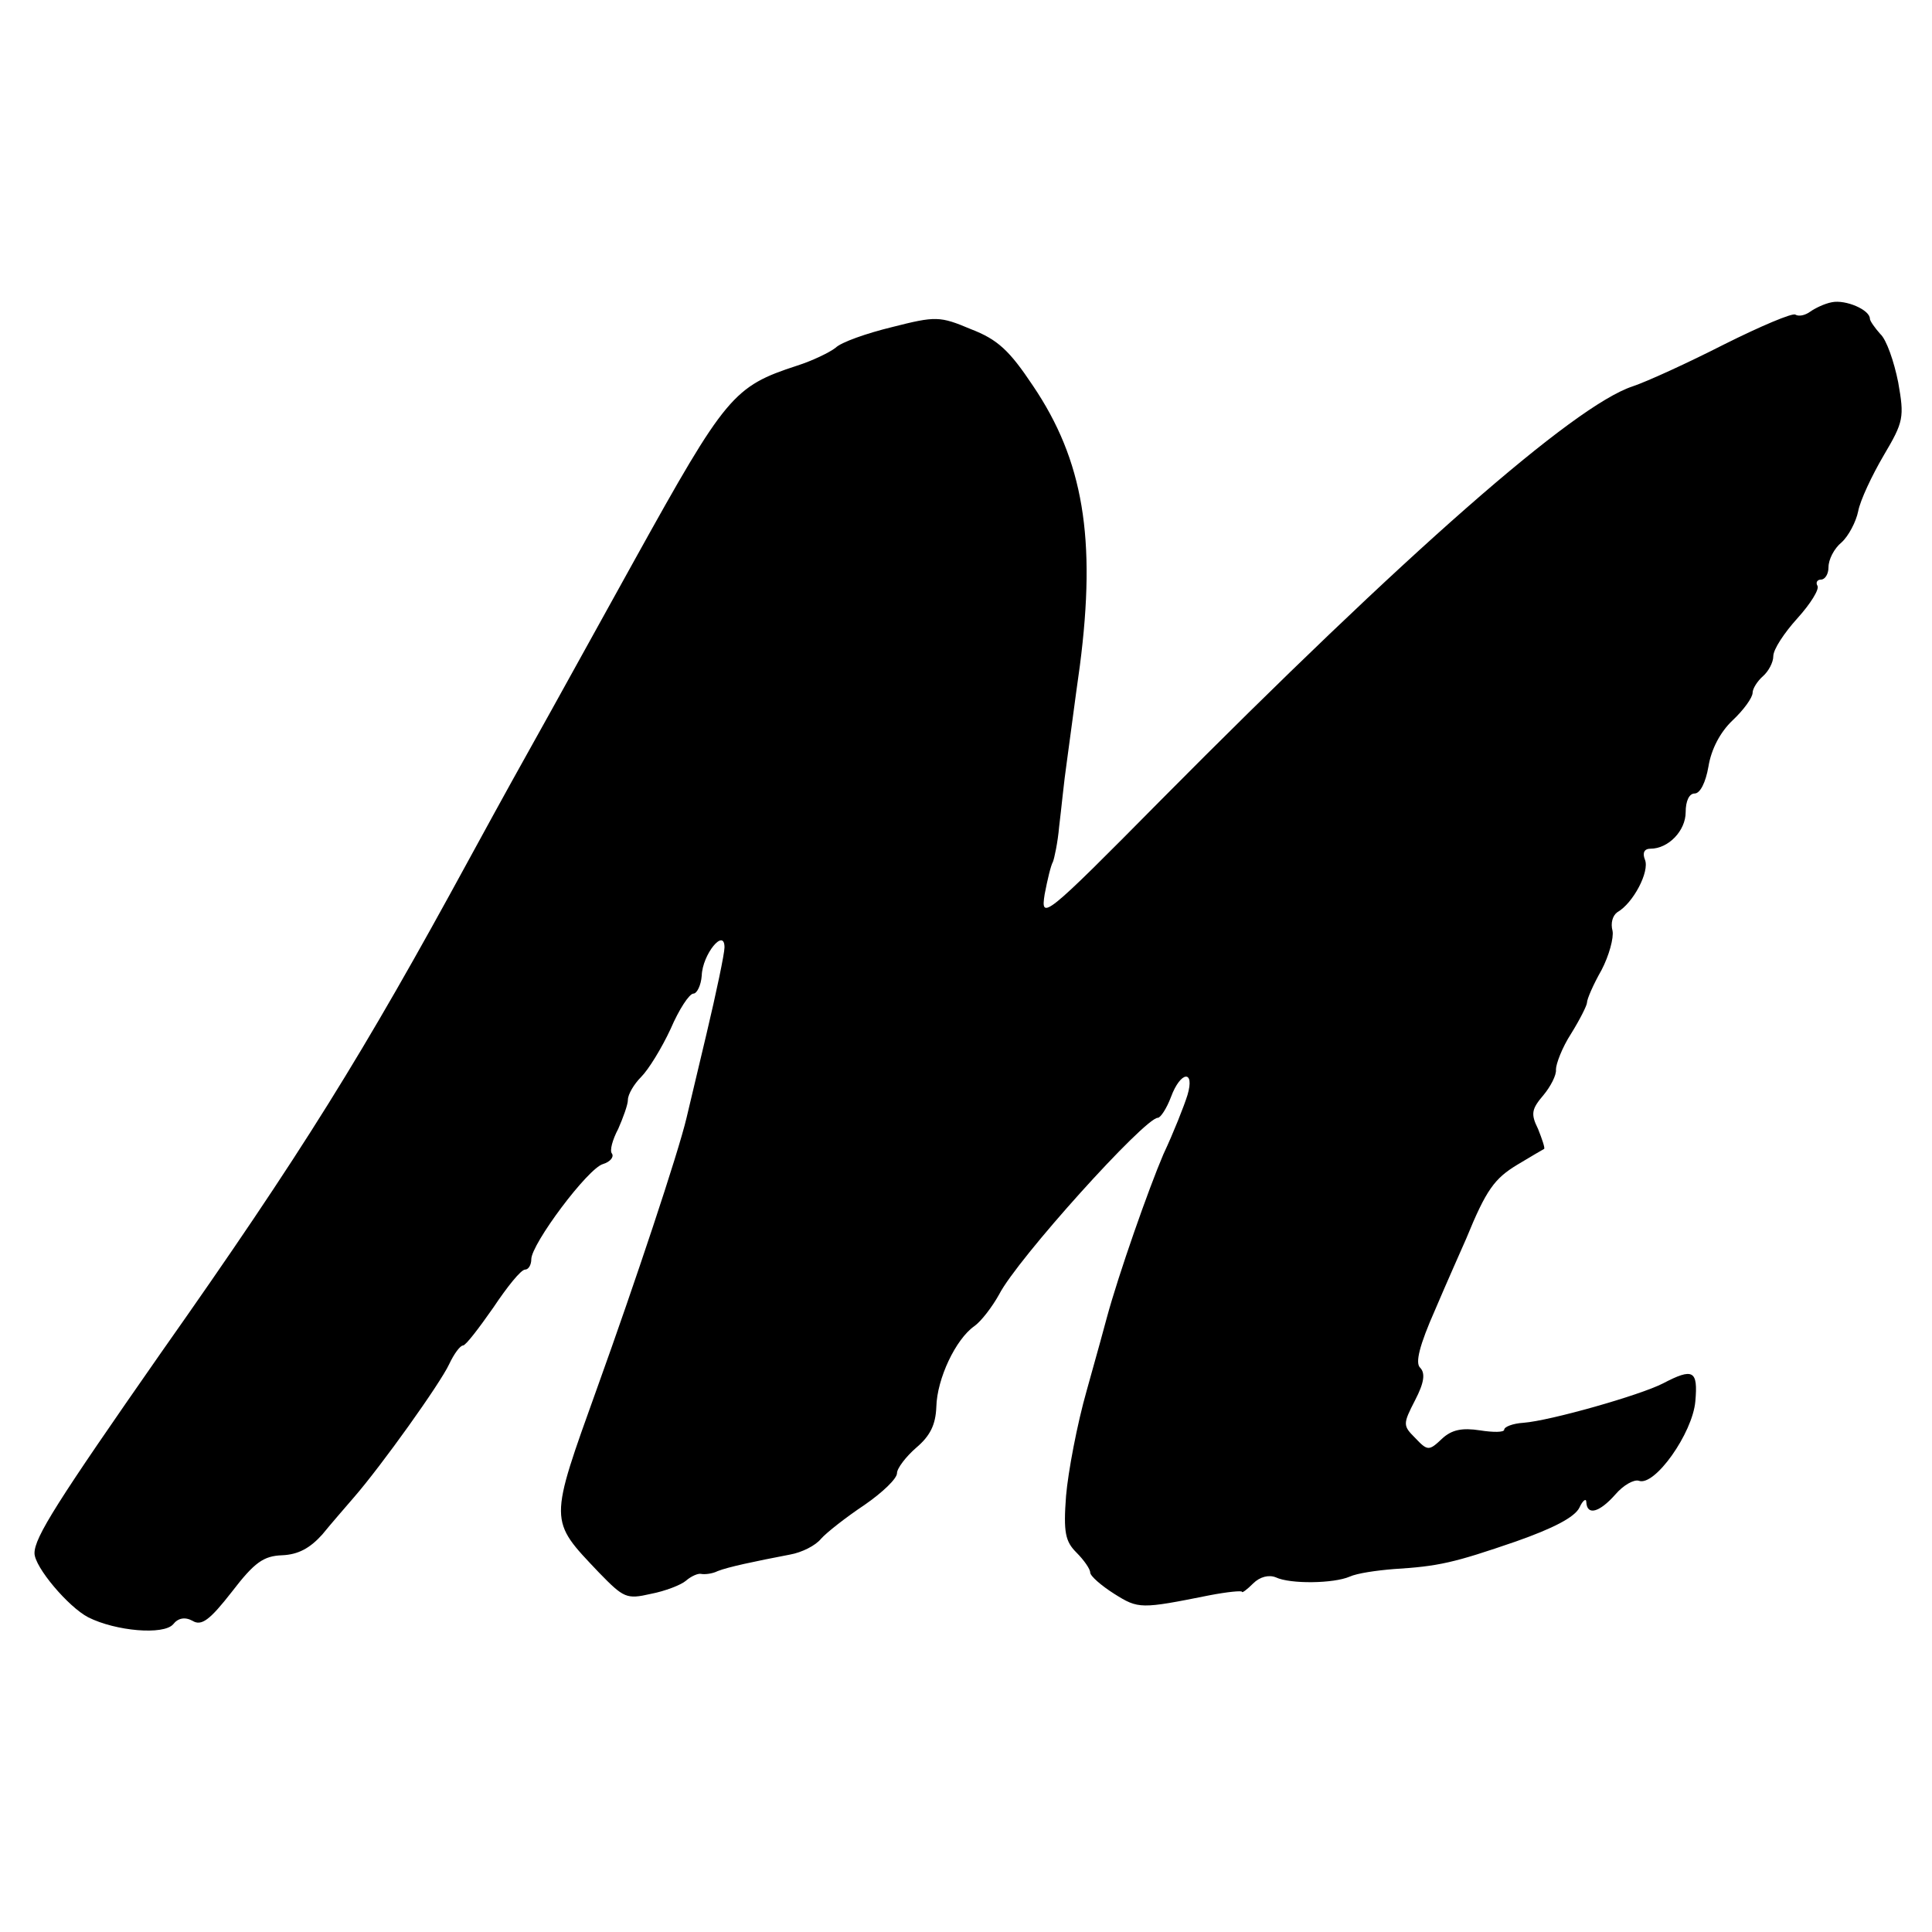
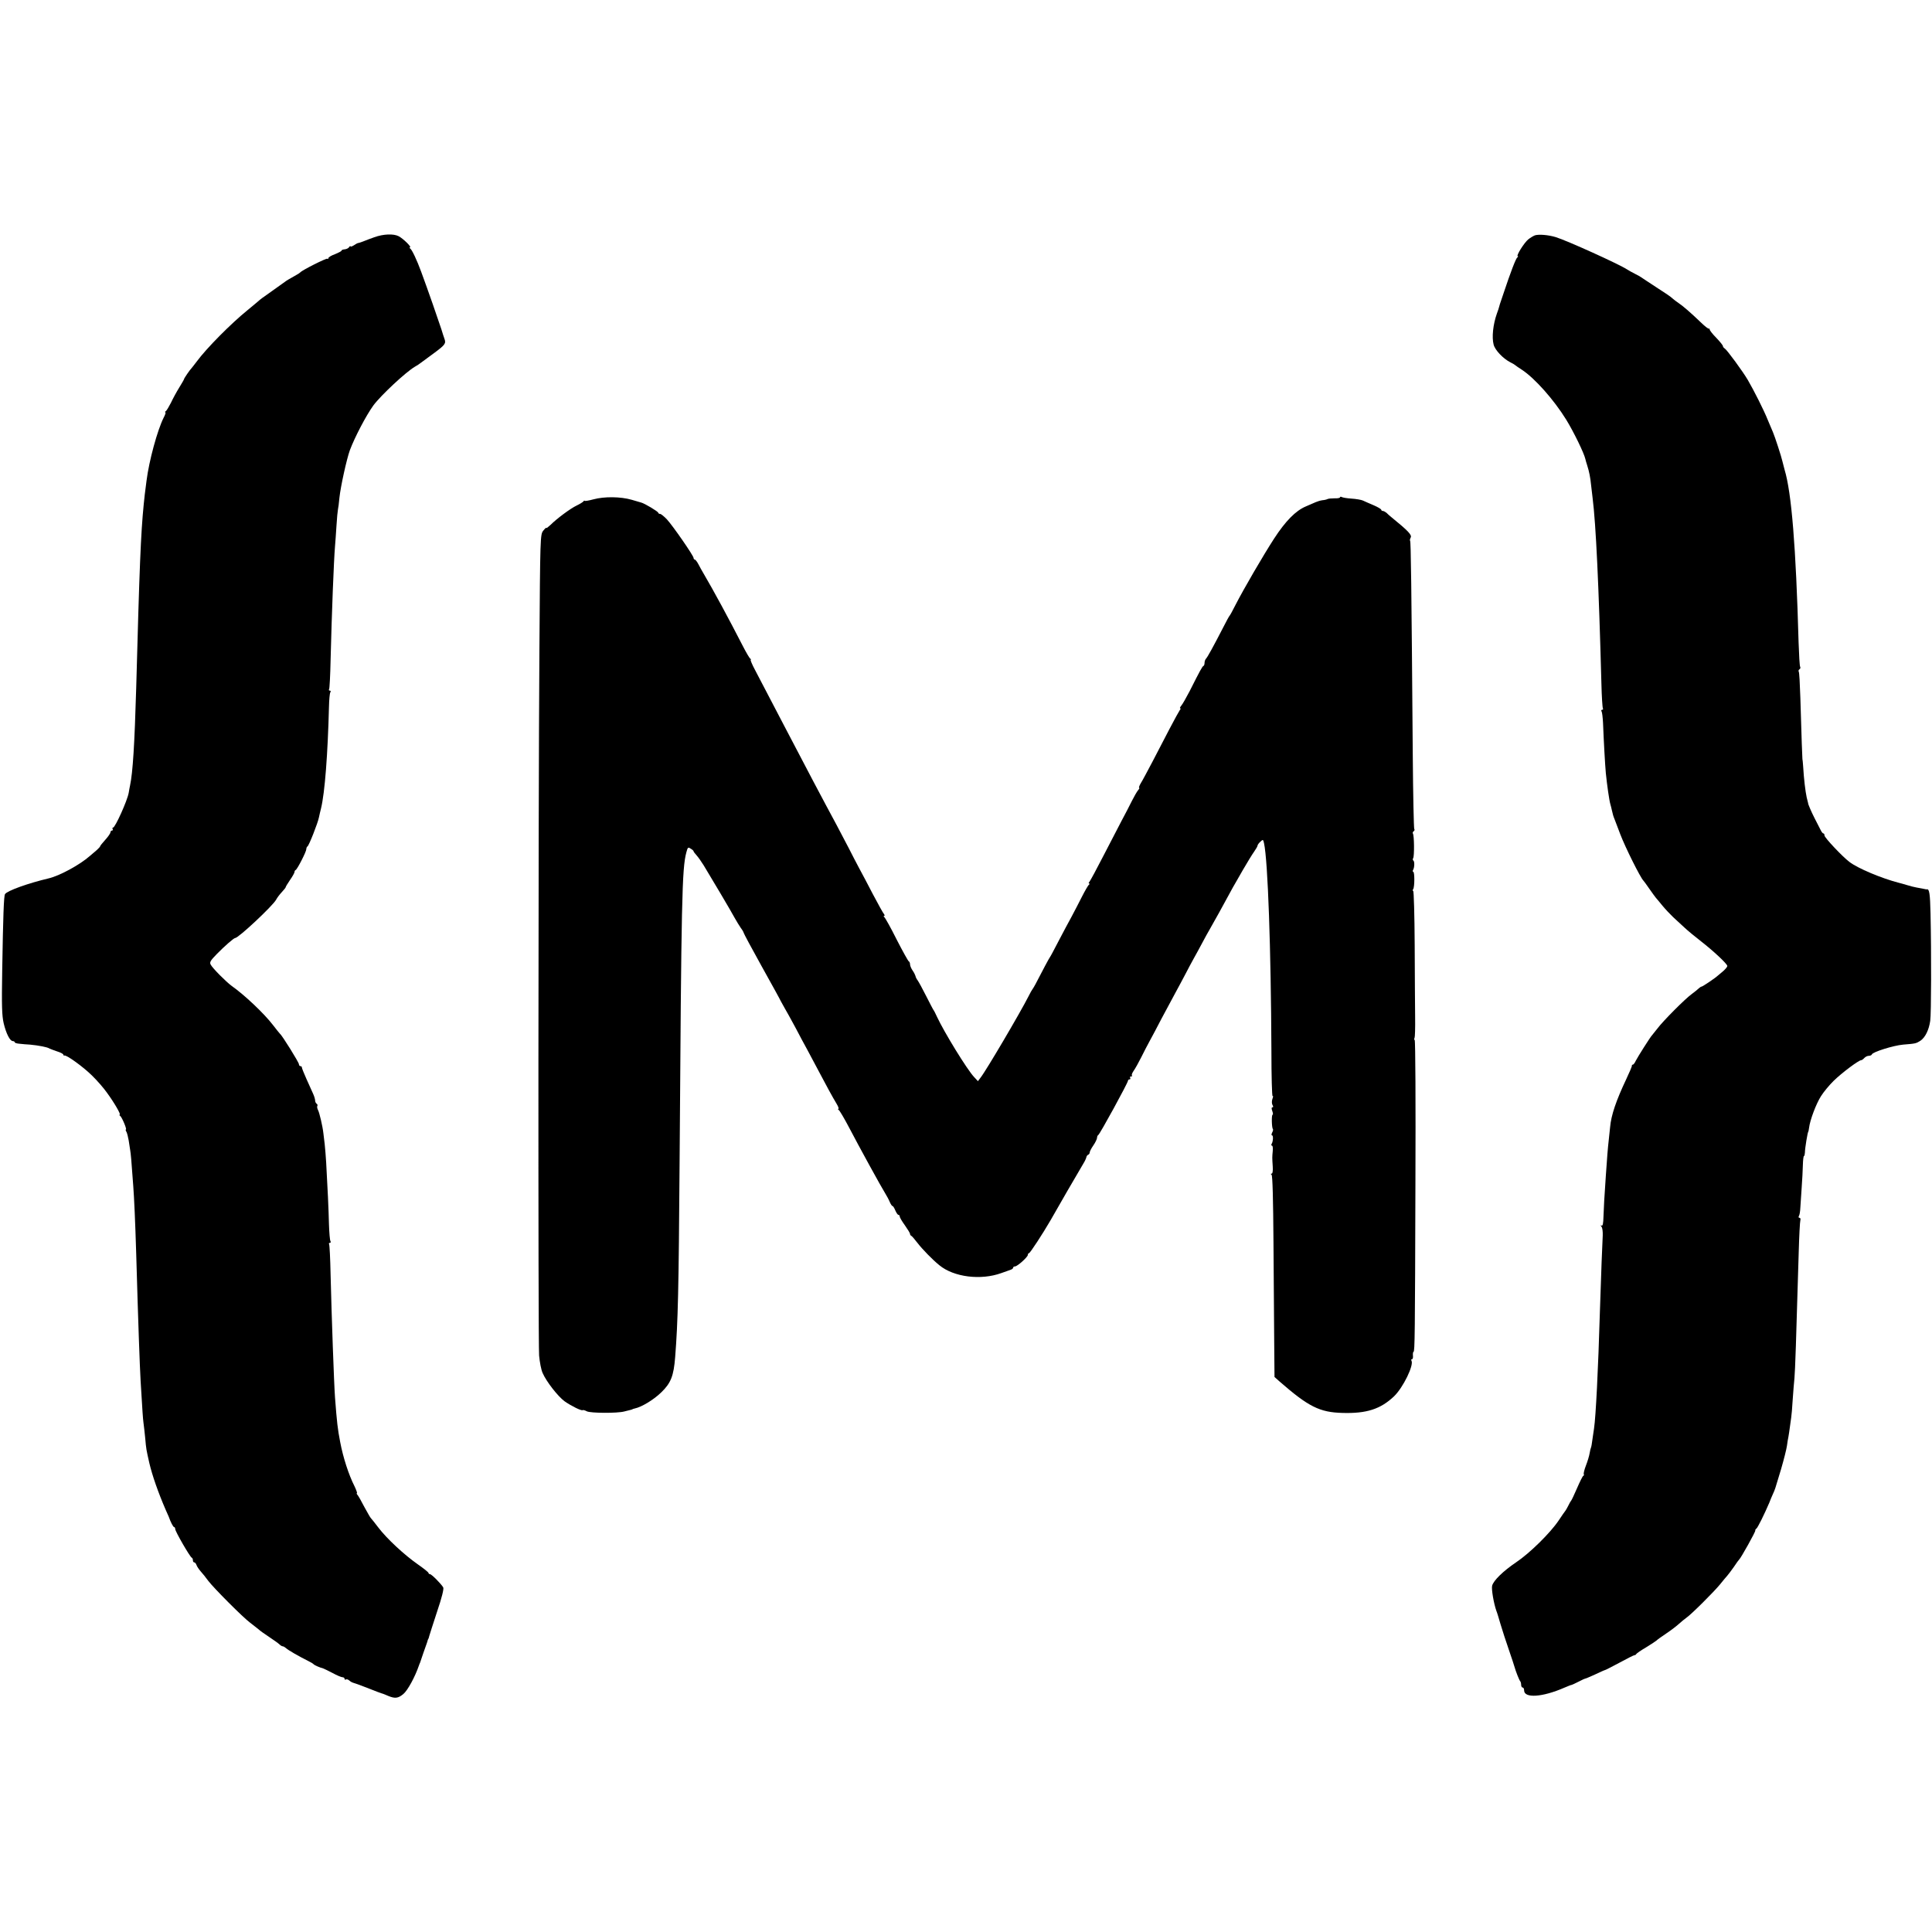
- <svg xmlns="http://www.w3.org/2000/svg" version="1.0" width="280pt" height="280pt" viewBox="0 0 280 280" preserveAspectRatio="xMidYMid meet">
-   <g transform="translate(0,280) scale(0.1,-0.1)" fill="#000000" stroke="none">
-     <path d="M2655 2362 c-11 -2 -25 -9 -32 -14 -7 -5 -16 -7 -21 -4 -4 3 -51 -17 -103 -43 -53 -27 -112 -54 -133 -61 -85 -28 -328 -241 -684 -600 -169 -171 -174 -174 -168 -136 4 21 9 42 12 47 2 5 7 28 9 51 3 24 7 66 11 93 4 28 12 91 19 140 24 185 5 298 -68 406 -34 51 -51 67 -90 82 -45 19 -51 19 -114 3 -37 -9 -74 -22 -82 -30 -9 -7 -34 -19 -56 -26 -92 -30 -103 -43 -235 -281 -120 -217 -140 -253 -178 -321 -10 -18 -38 -69 -62 -113 -154 -283 -242 -425 -447 -716 -150 -215 -183 -267 -183 -290 0 -20 49 -78 78 -93 40 -20 109 -26 123 -10 7 9 17 11 28 5 13 -8 25 1 57 42 33 43 46 52 73 53 23 1 40 10 58 30 13 16 34 40 46 54 40 46 125 165 138 193 7 15 16 27 20 27 4 0 23 25 44 55 20 30 40 55 46 55 5 0 9 7 9 15 0 22 82 132 104 138 10 3 16 10 13 15 -4 4 1 21 9 36 7 16 14 35 14 42 0 8 9 23 19 33 11 11 30 42 43 70 12 28 27 51 33 51 5 0 11 12 12 26 1 31 33 70 33 41 0 -9 -12 -66 -26 -125 -14 -59 -27 -114 -29 -122 -12 -51 -75 -240 -129 -390 -71 -198 -71 -192 2 -269 36 -37 40 -39 75 -31 21 4 44 13 51 19 8 7 18 11 22 10 5 -1 16 0 24 4 15 6 53 14 105 24 17 3 37 13 45 23 8 9 36 31 63 49 26 18 47 38 47 46 0 7 13 24 28 37 20 17 28 33 29 59 1 41 28 98 55 117 10 7 26 28 36 46 26 51 211 256 230 256 4 0 13 14 19 30 14 38 35 40 24 3 -5 -16 -20 -54 -35 -86 -21 -49 -65 -174 -82 -237 -2 -8 -15 -55 -29 -105 -14 -49 -27 -118 -30 -153 -4 -53 -1 -66 15 -82 11 -11 20 -24 20 -29 0 -5 16 -19 35 -31 35 -22 38 -22 138 -2 26 5 47 7 47 5 0 -2 7 3 16 12 10 10 23 13 33 9 21 -10 84 -9 107 1 11 5 39 9 64 11 65 4 87 9 177 40 54 19 85 35 92 49 5 11 10 14 10 8 1 -20 19 -15 42 11 12 14 27 22 34 20 23 -9 78 69 82 115 4 45 -3 49 -47 26 -33 -17 -163 -54 -202 -57 -16 -1 -28 -6 -28 -10 0 -4 -16 -4 -35 -1 -26 4 -41 1 -55 -12 -19 -18 -21 -18 -39 1 -18 18 -18 20 0 55 13 25 15 39 7 47 -7 7 -1 32 22 84 17 40 38 87 45 103 29 71 41 87 74 107 20 12 37 22 39 23 1 2 -3 14 -9 29 -11 22 -9 29 8 49 10 12 19 29 18 37 0 8 9 32 22 52 13 21 23 41 23 45 0 5 9 26 21 47 11 21 18 47 16 57 -3 11 0 22 7 27 23 13 47 59 40 76 -4 10 -1 16 8 16 26 0 51 26 51 53 0 16 5 27 13 27 8 0 16 16 20 39 4 25 17 50 35 67 16 15 29 33 29 40 0 6 7 17 15 24 8 7 15 20 15 29 0 10 16 34 35 55 19 21 32 42 29 47 -3 5 0 9 5 9 6 0 11 8 11 18 0 11 8 27 19 36 10 9 21 30 24 45 3 16 20 52 37 81 29 49 30 55 21 106 -6 30 -17 62 -26 70 -8 9 -15 19 -15 22 0 13 -35 28 -55 24z" />
+ <svg xmlns="http://www.w3.org/2000/svg" version="1.0" width="1312pt" height="1312pt" viewBox="0 0 1312 1312" preserveAspectRatio="xMidYMid meet">
+   <g transform="translate(0,1312) scale(0.1,-0.1)" fill="#000000" stroke="none">
+     <path d="M2542 11509 c-26 -9 -60 -22 -77 -29 -16 -6 -32 -11 -35 -11 -3 0 -15 -7 -27 -15 -13 -8 -23 -11 -23 -7 0 5 -4 2 -9 -5 -4 -7 -18 -14 -29 -15 -12 -1 -22 -4 -22 -8 0 -4 -20 -15 -45 -25 -25 -9 -45 -21 -45 -27 0 -6 -3 -7 -7 -4 -5 6 -170 -77 -183 -92 -3 -3 -15 -12 -27 -18 -48 -27 -67 -38 -77 -46 -31 -22 -117 -84 -136 -97 -12 -8 -28 -20 -34 -25 -6 -6 -45 -38 -86 -72 -111 -90 -277 -257 -344 -348 -17 -22 -32 -42 -35 -45 -10 -9 -51 -69 -51 -74 0 -3 -15 -29 -33 -58 -18 -29 -43 -75 -56 -103 -14 -27 -29 -53 -35 -57 -6 -4 -8 -8 -3 -8 4 0 -1 -17 -12 -37 -42 -84 -99 -292 -116 -428 -12 -92 -13 -100 -19 -160 -20 -200 -29 -430 -51 -1245 -11 -382 -23 -577 -42 -665 -2 -11 -7 -33 -9 -49 -10 -55 -92 -236 -106 -236 -5 0 -6 -4 -3 -10 3 -5 1 -10 -4 -10 -6 0 -11 -6 -11 -12 0 -7 -16 -30 -35 -51 -19 -21 -35 -41 -35 -44 0 -3 -10 -14 -22 -25 -13 -11 -34 -29 -48 -41 -68 -60 -206 -135 -280 -152 -139 -33 -282 -84 -296 -107 -8 -12 -13 -149 -19 -518 -4 -243 -2 -306 10 -359 17 -71 43 -121 62 -121 7 0 13 -4 13 -8 0 -4 15 -9 33 -10 17 -2 50 -5 72 -6 54 -5 118 -17 130 -26 6 -3 29 -12 53 -20 23 -7 42 -17 42 -22 0 -4 3 -7 8 -6 15 4 126 -76 186 -135 35 -34 81 -87 102 -117 52 -71 97 -150 87 -150 -4 0 -3 -4 3 -8 12 -8 47 -92 39 -92 -3 0 -2 -8 4 -17 5 -10 11 -36 15 -58 3 -22 8 -51 10 -65 4 -23 8 -61 21 -245 6 -80 13 -230 20 -460 14 -488 24 -759 30 -865 13 -216 15 -246 19 -279 3 -20 8 -67 12 -106 7 -79 7 -76 28 -170 20 -85 60 -200 112 -320 10 -22 19 -42 20 -45 12 -35 30 -70 36 -70 4 0 8 -6 8 -14 0 -16 100 -189 112 -194 5 -2 8 -10 8 -18 0 -8 4 -14 9 -14 5 0 12 -8 15 -17 3 -10 16 -29 28 -43 13 -14 36 -43 52 -65 36 -48 237 -250 285 -285 18 -14 43 -33 55 -43 11 -11 46 -35 76 -55 30 -20 61 -42 68 -49 7 -7 17 -13 22 -13 5 0 15 -6 22 -12 14 -14 90 -57 148 -86 19 -9 37 -20 40 -24 5 -6 43 -23 62 -27 4 -1 33 -15 64 -31 31 -17 62 -30 70 -30 8 0 14 -5 14 -11 0 -5 4 -8 9 -4 5 3 15 0 23 -7 7 -7 20 -14 28 -16 8 -2 42 -14 75 -27 78 -31 119 -46 125 -47 3 -1 19 -7 37 -15 46 -19 67 -16 102 13 29 24 79 115 106 194 1 3 4 12 8 20 3 8 13 38 22 65 10 28 20 57 23 65 3 8 6 18 7 23 2 4 3 8 5 10 1 1 3 9 5 17 2 8 26 82 53 165 33 97 47 155 42 165 -14 24 -79 90 -90 90 -5 0 -10 4 -10 8 0 5 -33 31 -73 59 -93 65 -211 175 -268 250 -24 32 -47 60 -50 63 -4 3 -23 37 -44 75 -20 39 -41 76 -47 83 -6 6 -8 12 -4 12 3 0 -4 21 -17 48 -39 77 -77 194 -97 300 -17 88 -22 131 -35 302 -7 97 -23 549 -30 834 -2 108 -7 201 -10 206 -3 6 -1 10 5 10 6 0 8 5 4 12 -4 6 -8 57 -10 112 -2 95 -10 265 -19 421 -2 39 -7 95 -10 125 -4 30 -8 64 -9 75 -5 46 -27 141 -37 158 -5 10 -7 22 -4 27 3 5 1 11 -5 15 -5 3 -10 13 -10 22 0 8 -6 29 -14 46 -8 18 -28 63 -45 100 -17 38 -31 73 -31 78 0 5 -4 9 -10 9 -5 0 -10 6 -10 13 0 12 -114 196 -129 207 -3 3 -25 30 -48 60 -60 78 -192 203 -280 265 -37 27 -129 119 -142 144 -9 16 -3 27 42 73 54 55 115 108 124 108 22 0 254 217 278 260 7 14 25 37 39 52 14 15 26 30 26 33 0 4 14 26 30 50 17 24 30 48 30 53 0 6 3 12 8 14 11 5 72 124 72 141 0 8 4 17 8 19 9 3 71 160 78 198 3 14 9 41 14 60 26 106 46 371 54 690 1 47 5 91 9 98 5 7 3 12 -3 12 -6 0 -9 4 -5 10 3 5 8 94 10 197 8 323 22 679 30 773 2 25 7 88 10 140 3 52 8 102 10 110 2 8 7 44 10 80 8 76 49 262 71 323 34 90 110 235 159 303 50 68 221 228 283 264 14 8 33 20 41 27 9 6 50 37 91 67 73 54 80 64 68 96 -3 8 -13 38 -21 65 -15 47 -95 277 -137 390 -29 79 -62 149 -74 157 -6 4 -7 8 -2 8 15 0 -46 60 -77 76 -35 18 -104 15 -165 -7z" />
+     <path d="M10424 11522 c-11 -4 -31 -16 -45 -27 -28 -22 -86 -115 -72 -115 4 0 3 -4 -3 -8 -10 -7 -45 -98 -93 -242 -27 -79 -30 -89 -31 -95 0 -3 -7 -23 -15 -45 -26 -74 -35 -160 -22 -210 9 -37 64 -95 113 -120 16 -8 31 -17 34 -20 3 -3 23 -17 45 -31 87 -57 217 -203 301 -339 51 -83 121 -227 130 -267 1 -6 7 -27 13 -45 13 -41 21 -81 26 -133 3 -22 7 -60 10 -85 23 -182 42 -592 60 -1263 2 -86 7 -162 10 -167 3 -6 1 -10 -5 -10 -6 0 -8 -5 -4 -11 4 -6 8 -41 10 -78 5 -130 14 -286 19 -341 8 -79 23 -186 31 -212 3 -9 7 -27 10 -40 7 -30 9 -39 19 -63 4 -11 21 -56 38 -100 33 -87 136 -294 157 -315 3 -3 21 -27 40 -55 19 -27 39 -55 45 -62 5 -6 26 -30 45 -54 19 -23 52 -58 73 -78 22 -20 56 -52 77 -71 20 -19 71 -61 111 -92 85 -66 179 -154 179 -168 0 -6 -12 -20 -26 -33 -15 -12 -32 -27 -38 -32 -18 -17 -104 -75 -111 -75 -4 0 -12 -6 -19 -12 -7 -7 -28 -24 -47 -38 -46 -33 -197 -185 -234 -235 -17 -22 -33 -42 -36 -45 -10 -9 -98 -148 -111 -174 -6 -14 -15 -26 -20 -26 -4 0 -7 -3 -6 -7 1 -5 -17 -46 -39 -93 -68 -144 -102 -243 -109 -325 -2 -22 -6 -60 -9 -85 -7 -61 -11 -116 -20 -245 -11 -158 -13 -202 -16 -277 -1 -46 -5 -65 -13 -61 -8 5 -8 3 0 -8 6 -8 9 -34 8 -59 -3 -51 -11 -261 -19 -509 -12 -407 -28 -720 -40 -801 -2 -14 -7 -47 -11 -75 -3 -27 -8 -53 -10 -56 -2 -3 -6 -20 -9 -38 -3 -18 -14 -55 -25 -83 -11 -28 -17 -55 -15 -59 3 -4 2 -9 -3 -11 -4 -1 -23 -39 -42 -83 -19 -44 -37 -82 -40 -85 -3 -3 -12 -18 -20 -35 -8 -16 -17 -32 -20 -35 -3 -3 -23 -32 -45 -65 -57 -85 -197 -223 -290 -285 -87 -59 -152 -122 -162 -158 -6 -24 11 -121 29 -172 4 -8 16 -49 28 -90 12 -41 38 -120 57 -175 19 -55 36 -107 38 -115 9 -32 32 -90 38 -96 4 -4 7 -16 7 -26 0 -10 5 -18 10 -18 6 0 10 -8 10 -19 0 -55 124 -47 273 18 26 11 48 20 50 19 1 0 22 9 47 22 25 13 45 22 45 21 0 -2 29 11 65 27 36 17 67 31 70 31 3 0 47 23 98 50 51 28 97 51 102 51 4 0 10 3 12 8 2 4 32 25 68 46 36 22 67 43 70 46 3 4 32 25 65 47 33 22 72 52 87 66 15 14 38 32 50 41 35 24 188 177 228 226 19 24 42 51 50 60 8 9 28 36 45 60 16 25 33 47 36 50 11 9 111 188 109 196 -1 4 2 10 7 13 9 5 55 99 88 176 6 17 18 44 25 60 16 36 11 22 55 168 19 65 37 137 40 159 3 22 7 49 10 61 2 12 7 42 10 67 3 25 7 54 9 65 2 11 7 65 10 120 4 55 9 121 12 147 5 61 11 237 29 858 3 107 8 203 11 213 3 9 0 17 -6 17 -6 0 -8 5 -4 12 5 7 9 33 10 58 2 25 6 86 9 135 4 50 7 118 8 152 1 35 4 63 8 63 3 0 5 10 6 23 0 30 19 142 23 142 1 0 3 11 5 25 6 53 48 164 81 216 19 30 58 77 87 105 54 53 169 139 185 139 5 0 15 7 22 15 7 8 21 15 30 15 10 0 20 4 22 10 5 16 145 60 211 66 88 7 89 8 119 27 32 22 57 72 66 135 7 47 8 458 2 729 -3 133 -8 166 -24 164 -3 -1 -7 -1 -8 0 -5 1 -33 7 -63 12 -16 3 -45 10 -63 16 -32 9 -36 11 -57 16 -117 30 -281 99 -336 142 -47 35 -169 165 -169 179 0 8 -3 14 -7 14 -5 0 -13 10 -19 23 -6 12 -25 49 -42 82 -23 45 -46 100 -43 100 0 0 -4 18 -10 40 -9 42 -19 124 -24 210 -2 28 -4 50 -5 50 -1 0 -6 148 -14 417 -3 92 -7 172 -11 177 -3 5 -1 12 5 16 6 4 8 11 5 16 -4 5 -8 80 -11 167 -18 650 -48 1017 -95 1172 -5 19 -12 45 -15 58 -6 29 -52 170 -64 197 -5 11 -21 49 -36 85 -25 63 -93 198 -135 270 -32 55 -141 204 -156 213 -7 4 -13 12 -13 17 0 5 -20 30 -45 56 -25 25 -45 51 -45 57 0 5 -2 8 -5 5 -3 -3 -27 16 -53 41 -71 68 -124 114 -153 133 -14 9 -33 24 -42 32 -8 9 -57 42 -109 75 -51 33 -97 64 -103 68 -5 4 -26 16 -45 25 -19 10 -42 22 -50 28 -55 36 -410 197 -486 220 -50 15 -113 20 -140 12z" />
+     <path d="M4030 9729 c-33 -9 -60 -13 -60 -10 0 3 -4 2 -8 -4 -4 -5 -25 -18 -46 -28 -42 -20 -134 -88 -178 -132 -16 -15 -28 -24 -28 -20 0 4 -9 -4 -21 -19 -20 -26 -21 -36 -26 -819 -8 -1122 -9 -4686 -2 -4782 4 -44 14 -98 24 -119 25 -58 103 -158 149 -192 44 -31 116 -67 123 -60 3 2 15 -1 28 -8 25 -13 208 -14 255 -1 14 3 32 8 40 10 8 2 15 4 15 5 0 1 7 3 15 5 48 10 130 60 181 110 65 63 84 111 94 240 19 240 24 450 30 1315 12 1795 16 2001 46 2112 9 34 12 37 29 25 11 -6 20 -14 20 -18 0 -3 9 -15 20 -27 11 -12 33 -43 49 -69 49 -80 188 -315 211 -358 12 -22 31 -52 41 -67 11 -14 19 -29 19 -32 0 -4 55 -107 123 -229 68 -122 127 -229 130 -237 4 -8 15 -28 25 -45 10 -16 42 -75 72 -130 29 -55 66 -125 83 -155 44 -84 106 -198 144 -270 20 -36 44 -80 55 -97 11 -18 16 -33 11 -33 -4 0 -3 -4 3 -8 6 -4 37 -56 69 -117 70 -134 221 -409 247 -450 10 -16 24 -42 30 -57 7 -16 15 -28 19 -28 4 0 12 -13 19 -30 7 -16 16 -30 21 -30 5 0 9 -5 9 -11 0 -7 16 -34 35 -60 19 -27 35 -53 35 -58 0 -5 3 -11 8 -13 4 -1 23 -23 42 -48 33 -43 104 -116 149 -152 98 -81 282 -104 422 -53 24 9 52 19 62 22 9 3 17 9 17 14 0 5 6 9 13 9 16 0 87 64 87 78 0 7 4 12 8 12 7 0 92 130 146 223 10 17 61 106 113 197 53 91 103 176 111 190 9 14 17 32 19 40 1 8 7 16 12 18 6 2 11 9 11 16 0 6 11 28 25 48 14 20 25 44 25 52 0 8 4 16 8 18 10 4 202 355 202 369 0 5 5 9 11 9 5 0 7 5 4 10 -3 6 -1 10 6 10 7 0 9 3 6 6 -4 4 2 19 12 33 10 14 33 55 51 91 18 36 43 85 57 110 14 25 50 93 81 153 32 59 74 138 94 175 20 37 51 94 68 127 17 33 42 80 56 105 14 25 41 74 60 110 19 36 39 72 44 80 19 32 116 207 133 240 10 19 24 44 30 55 7 11 36 63 66 115 30 52 65 109 78 127 12 17 23 36 23 41 0 5 9 17 19 26 18 17 19 16 25 -11 26 -119 47 -716 50 -1410 0 -171 4 -309 8 -306 5 2 4 -6 -1 -19 -5 -15 -5 -31 0 -41 7 -11 6 -17 0 -17 -7 0 -7 -8 -1 -25 5 -14 6 -25 2 -25 -8 0 -6 -89 2 -97 3 -3 1 -14 -5 -24 -5 -11 -6 -19 -1 -19 10 0 8 -42 -3 -59 -3 -6 -2 -11 3 -11 5 0 7 -17 5 -37 -4 -43 -4 -42 0 -105 2 -29 -1 -48 -7 -48 -7 0 -8 -3 -1 -8 7 -4 11 -169 13 -457 2 -247 4 -555 5 -683 l2 -233 36 -32 c195 -170 271 -208 425 -212 164 -5 259 26 350 112 62 59 137 213 119 243 -3 5 -2 10 4 10 5 0 8 11 6 25 -1 14 1 25 4 25 9 0 10 114 13 1153 2 528 0 961 -5 964 -4 2 -5 9 -1 14 3 6 5 68 4 137 -1 70 -2 292 -3 495 -1 202 -6 367 -10 367 -5 0 -5 6 0 12 10 17 10 118 0 118 -4 0 -5 5 -1 12 10 17 11 58 2 64 -5 3 -5 11 -1 17 8 13 7 153 -2 166 -3 5 -1 12 5 16 6 4 8 11 4 16 -3 6 -8 229 -10 497 -9 1187 -13 1454 -18 1459 -3 3 -1 13 4 23 9 17 -17 45 -129 136 -13 10 -29 25 -36 32 -8 6 -18 12 -24 12 -6 0 -11 4 -11 8 0 5 -24 19 -52 31 -29 12 -62 27 -73 32 -11 5 -46 11 -77 13 -31 2 -61 7 -67 11 -6 3 -11 2 -11 -2 0 -5 -17 -8 -37 -7 -21 0 -42 -2 -48 -5 -5 -3 -21 -7 -35 -8 -14 -2 -34 -8 -45 -13 -11 -5 -41 -18 -67 -29 -69 -29 -138 -99 -216 -219 -72 -111 -205 -339 -263 -452 -18 -36 -35 -67 -38 -70 -4 -3 -23 -39 -44 -80 -67 -130 -108 -205 -118 -214 -5 -6 -9 -18 -9 -27 0 -10 -3 -19 -7 -21 -8 -3 -22 -28 -95 -173 -23 -44 -48 -88 -56 -97 -8 -10 -12 -18 -7 -18 4 0 3 -6 -3 -12 -5 -7 -37 -65 -70 -128 -33 -63 -85 -164 -117 -225 -32 -60 -66 -125 -77 -142 -11 -18 -16 -33 -12 -33 4 0 0 -8 -8 -17 -8 -10 -27 -43 -42 -73 -15 -30 -46 -91 -70 -135 -23 -44 -79 -152 -124 -239 -45 -88 -87 -165 -93 -173 -6 -7 -8 -13 -3 -13 5 0 4 -4 -1 -8 -6 -4 -27 -41 -48 -82 -21 -41 -52 -102 -70 -135 -18 -33 -58 -107 -88 -165 -30 -58 -56 -107 -59 -110 -4 -4 -48 -86 -99 -185 -9 -16 -18 -32 -21 -35 -3 -3 -14 -23 -25 -45 -54 -107 -289 -507 -326 -553 l-18 -24 -26 28 c-48 51 -203 304 -252 409 -10 22 -20 42 -23 45 -3 3 -25 46 -50 95 -25 50 -51 97 -58 107 -7 9 -14 22 -15 30 -2 7 -10 24 -20 38 -9 13 -17 32 -17 41 0 10 -4 19 -9 21 -4 2 -41 68 -82 148 -40 80 -78 148 -84 152 -5 4 -6 8 -1 8 5 0 4 6 -1 13 -6 6 -39 66 -74 132 -34 66 -77 147 -95 180 -18 33 -49 94 -70 135 -21 41 -59 113 -84 160 -85 157 -216 405 -354 670 -77 148 -115 221 -198 379 -21 39 -34 71 -30 71 4 0 2 4 -4 8 -5 4 -27 41 -48 82 -99 193 -201 381 -268 495 -10 17 -26 45 -35 63 -9 17 -20 32 -25 32 -4 0 -8 5 -8 11 0 15 -139 216 -181 262 -19 20 -40 37 -46 37 -7 0 -13 4 -13 8 0 8 -92 63 -115 69 -5 1 -35 10 -65 19 -76 22 -187 23 -260 3z" />
  </g>
</svg>
